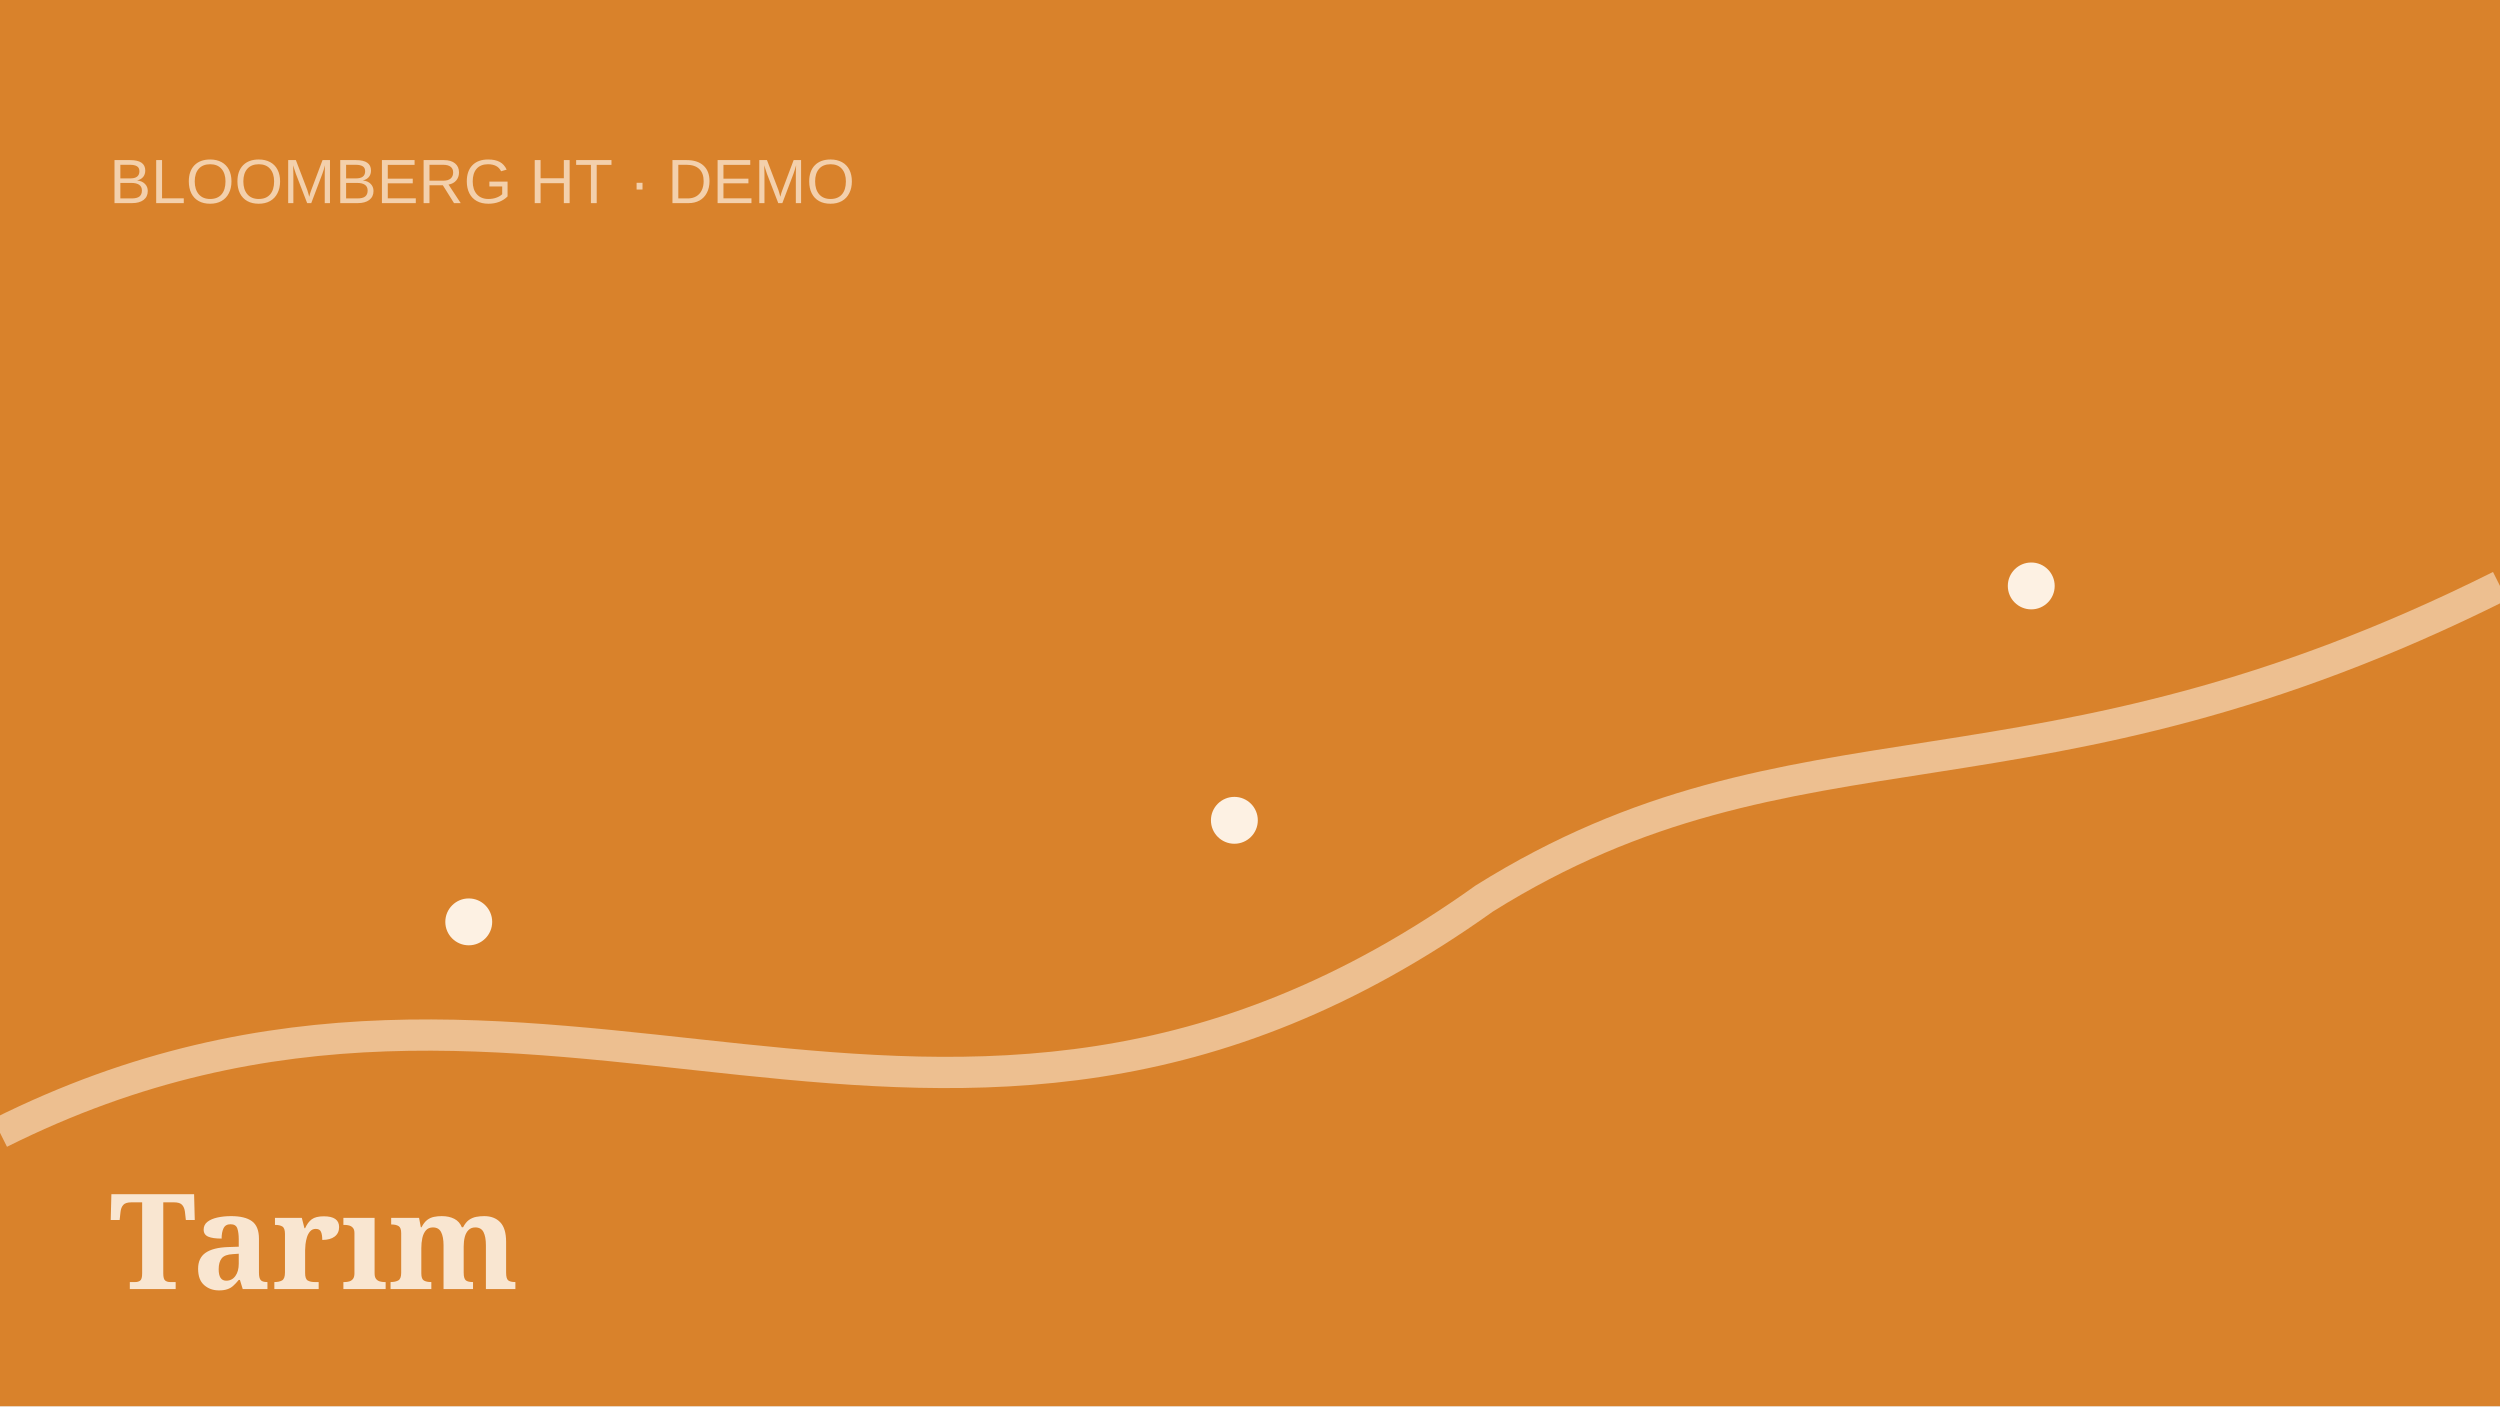
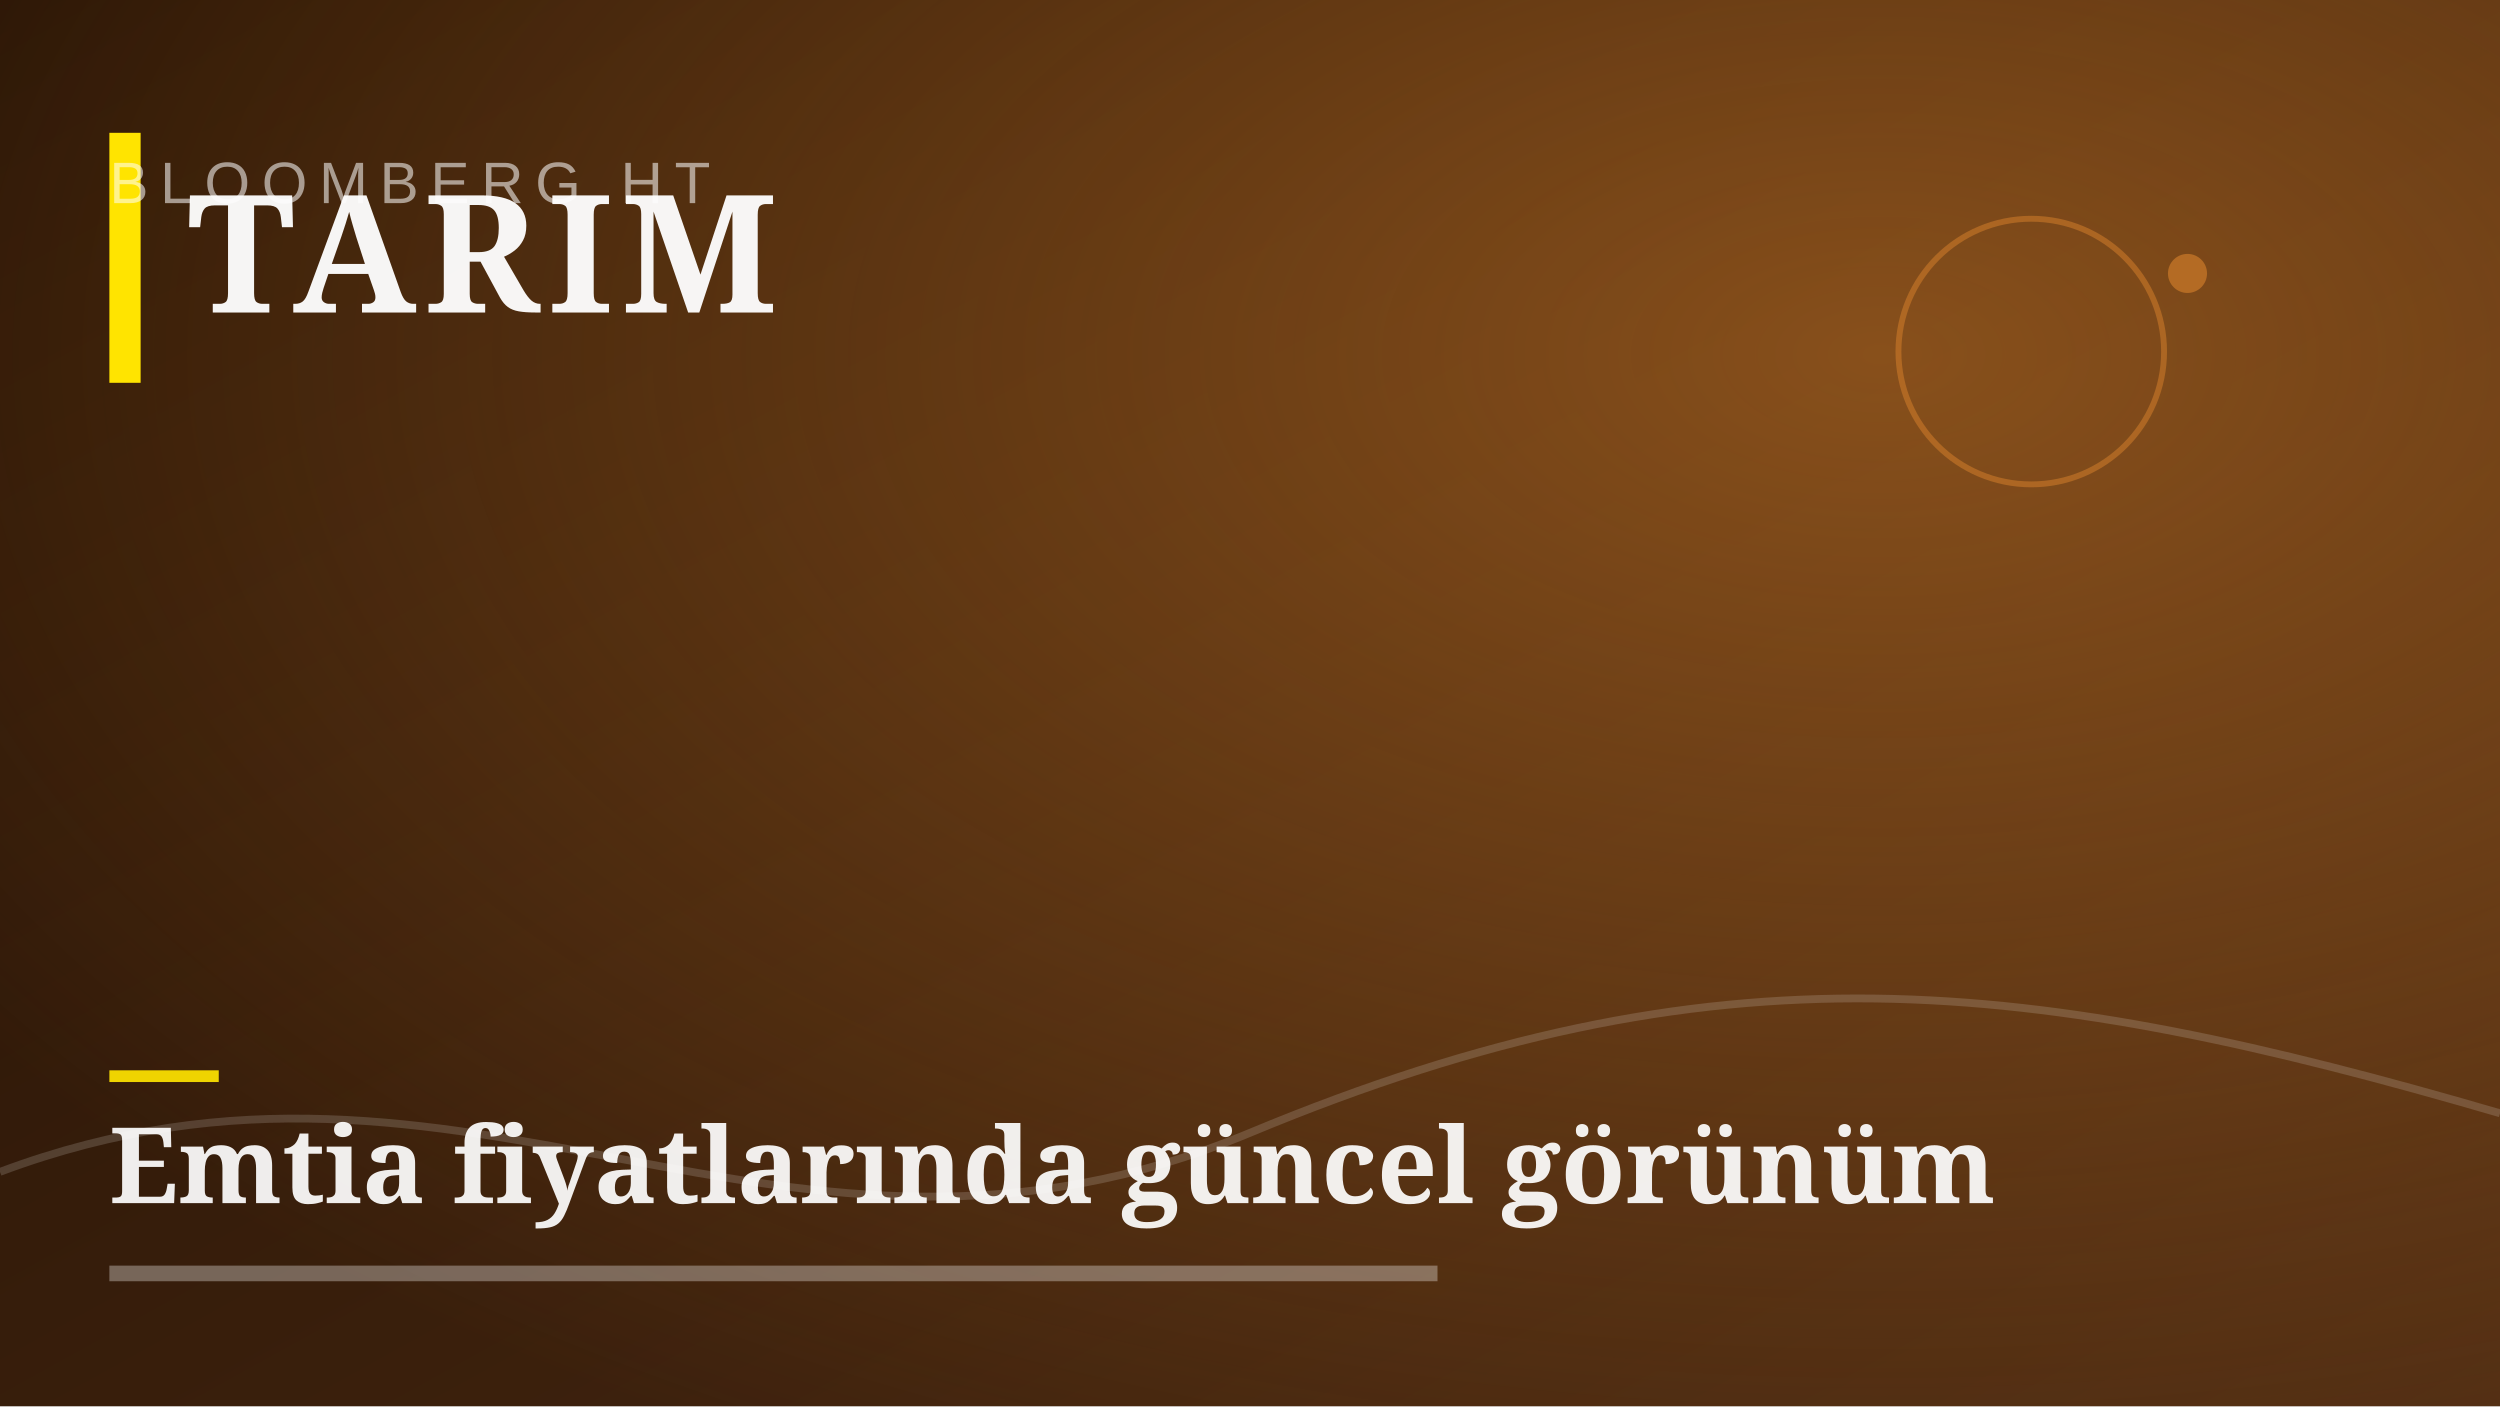
<svg xmlns="http://www.w3.org/2000/svg" viewBox="0 0 640 360">
-   <rect width="640" height="360" fill="#d9822b" />
-   <path d="M0,290 C140,220 240,330 380,230 C460,180 520,210 640,150" fill="none" stroke="#fdf1e3" stroke-width="8" opacity="0.55" />
-   <circle cx="120" cy="236" r="6" fill="#fdf1e3" />
-   <circle cx="316" cy="210" r="6" fill="#fdf1e3" />
-   <circle cx="520" cy="150" r="6" fill="#fdf1e3" />
-   <text x="28" y="330" font-family="Georgia, serif" font-size="34" font-weight="bold" fill="#fdf1e3" opacity="0.9">Tarım</text>
-   <text x="28" y="52" font-family="Arial, sans-serif" font-size="16" fill="#fdf1e3" opacity="0.7">BLOOMBERG HT · DEMO</text>
+   <defs>
+     <linearGradient id="bg6" x1="0" y1="0" x2="1" y2="1">
+       <stop offset="0" stop-color="#231104" />
+       <stop offset="1" stop-color="#4b2a12" />
+     </linearGradient>
+     <radialGradient id="glow6" cx="0.75" cy="0.25" r="0.9">
+       <stop offset="0" stop-color="#d9822b" stop-opacity="0.5" />
+       <stop offset="1" stop-color="#d9822b" stop-opacity="0" />
+     </radialGradient>
+   </defs>
+   <rect width="640" height="360" fill="url(#bg6)" />
+   <rect width="640" height="360" fill="url(#glow6)" />
+   <circle cx="520" cy="90" r="34" fill="none" stroke="#d9822b" stroke-width="1.5" opacity="0.5" />
+   <circle cx="560" cy="70" r="5" fill="#d9822b" opacity="0.6" />
+   <path d="M0,300 C120,255 200,340 320,290 S520,250 640,285" fill="none" stroke="#ffffff" stroke-width="2" opacity="0.16" />
+   <g fill="#030a07">
+     <rect x="28" y="34" width="8" height="64" fill="#FFE400" />
+     <text x="48" y="80" font-family="Waterfall, Georgia, serif" font-size="42" font-weight="bold" letter-spacing="2" fill="#ffffff" opacity="0.95">TARIM</text>
+   </g>
+   <text x="28" y="52" font-family="Arial, sans-serif" font-size="15" letter-spacing="3" fill="#ffffff" opacity="0.55">BLOOMBERG HT</text>
+   <g opacity="0.92">
+     <rect x="28" y="274" width="28" height="3" fill="#FFE400" />
+     <text x="28" y="308" font-family="Georgia, serif" font-size="27" font-weight="bold" fill="#ffffff">Emtia fiyatlarında güncel görünüm</text>
+     <rect x="28" y="324" width="340" height="4" fill="#ffffff" opacity="0.35" />
+   </g>
</svg>
